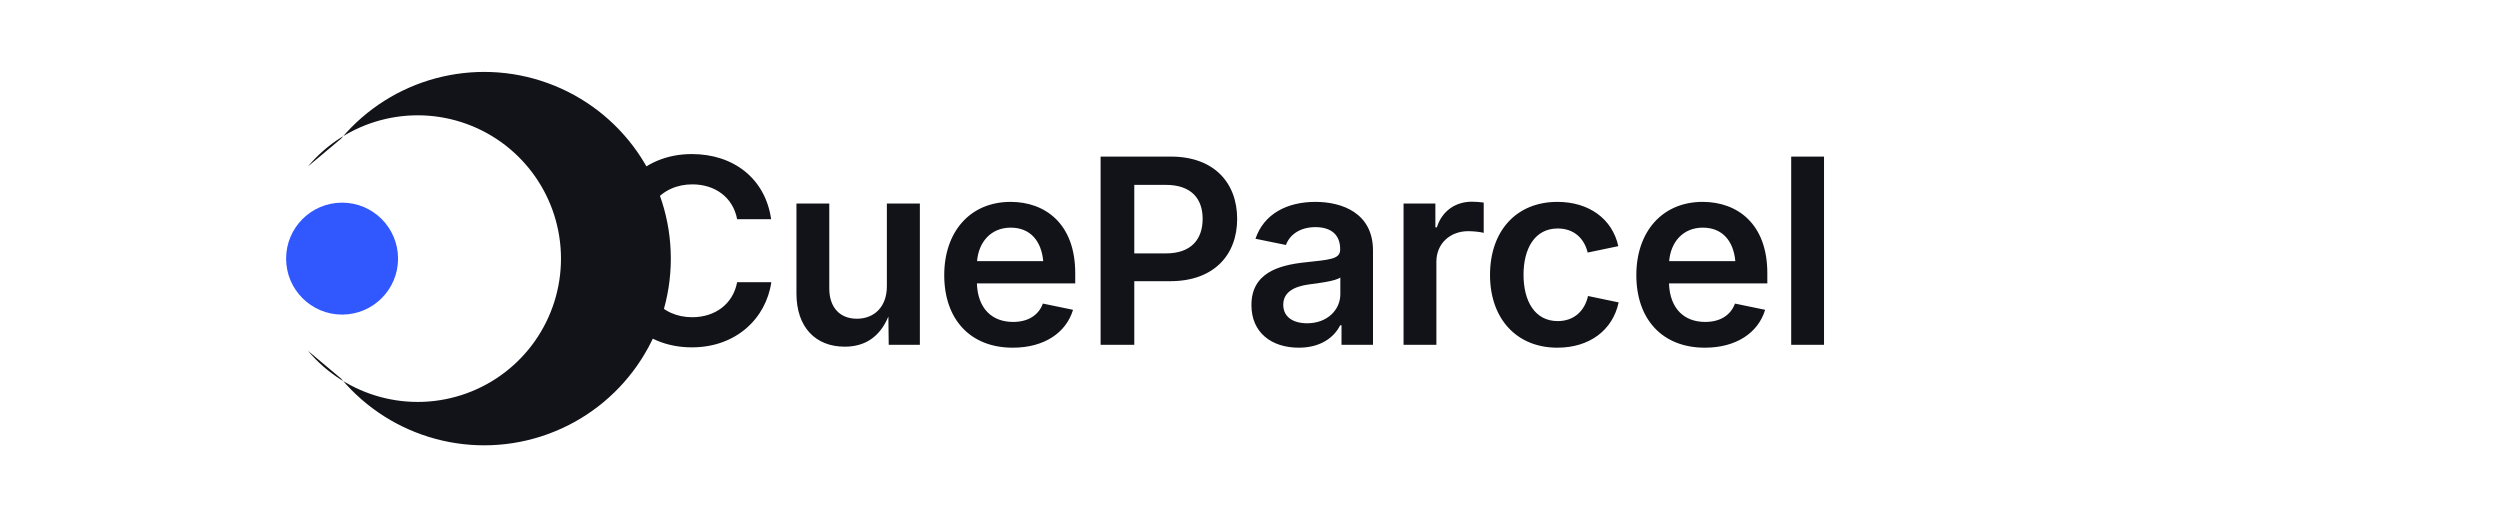
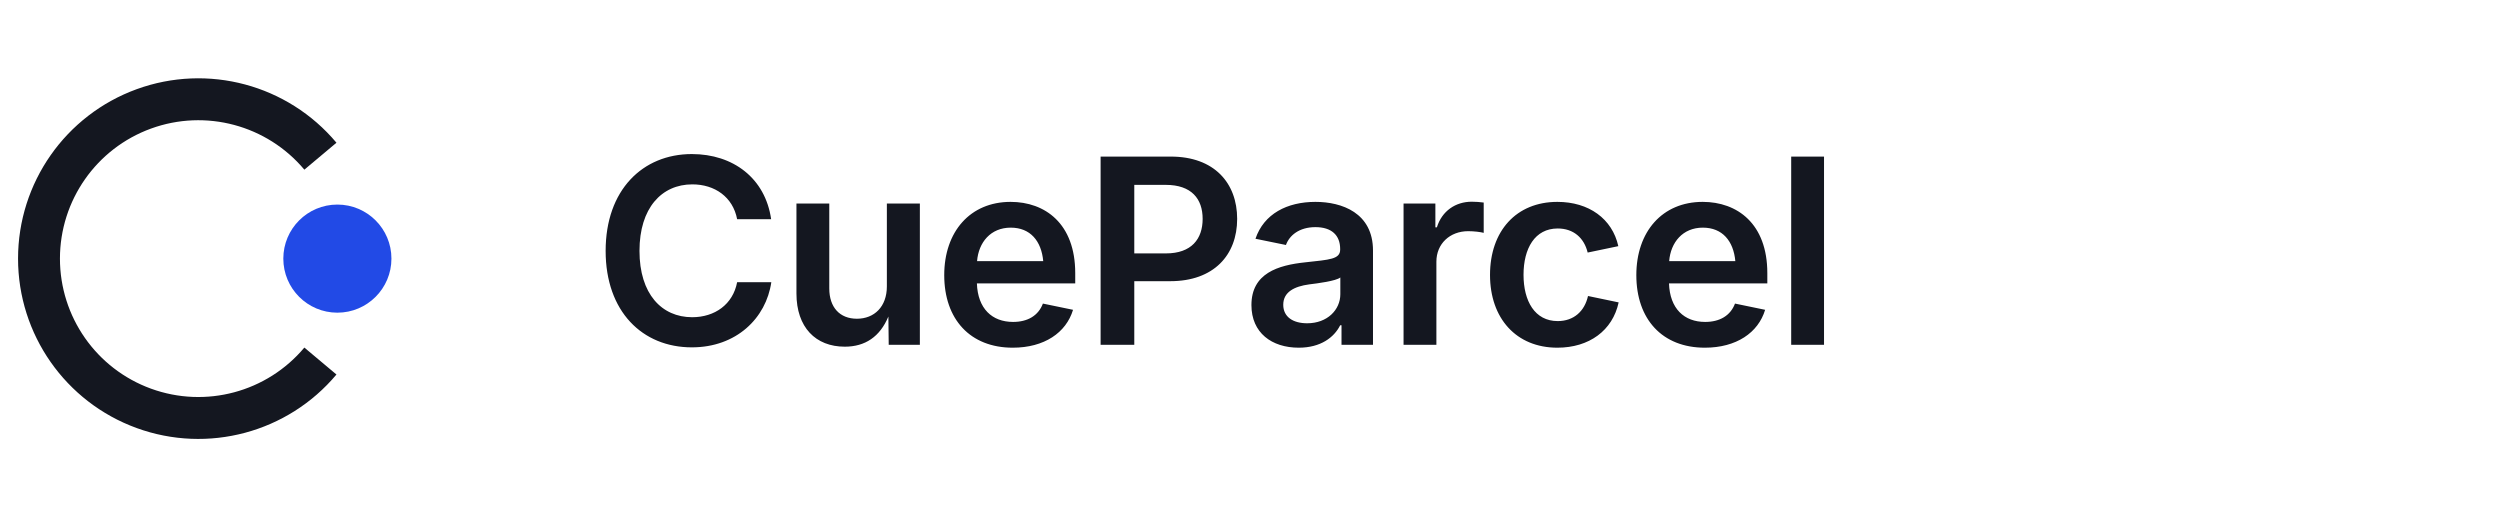
<svg xmlns="http://www.w3.org/2000/svg" viewBox="0 0 232 48" width="232" height="48" role="img" aria-label="CueParcel">
  <g transform="translate(1 6) scale(1.125)">
-     <path d="M 27.25 6.101 A 15.4 15.4 0 1 1 27.25 25.899 L 24.509 23.598 A 11.821 11.821 0 1 0 24.509 8.402 Z" fill="#111318" />
-     <circle cx="27.329" cy="16" r="4.617" fill="#3157FF" />
+     <path d="M 26.865 6.44 A 14.872 14.872 0 0 0 0.6 16 A 14.872 14.872 0 0 0 26.865 25.56 L 24.217 23.338 A 11.416 11.416 0 0 1 4.056 16 A 11.416 11.416 0 0 1 24.217 8.662 Z" fill="#141720" />
+     <circle cx="26.941" cy="16" r="4.459" fill="#224AE6" />
  </g>
-   <text x="55" y="32" font-family="Inter, 'Segoe UI', system-ui, -apple-system, sans-serif" font-size="24" font-weight="600" letter-spacing="-0.4" fill="#111318">CueParcel</text>
+   <text x="55" y="32" font-family="Inter, 'Segoe UI', system-ui, -apple-system, sans-serif" font-size="24" font-weight="600" letter-spacing="-0.4" fill="#141720">CueParcel</text>
</svg>
